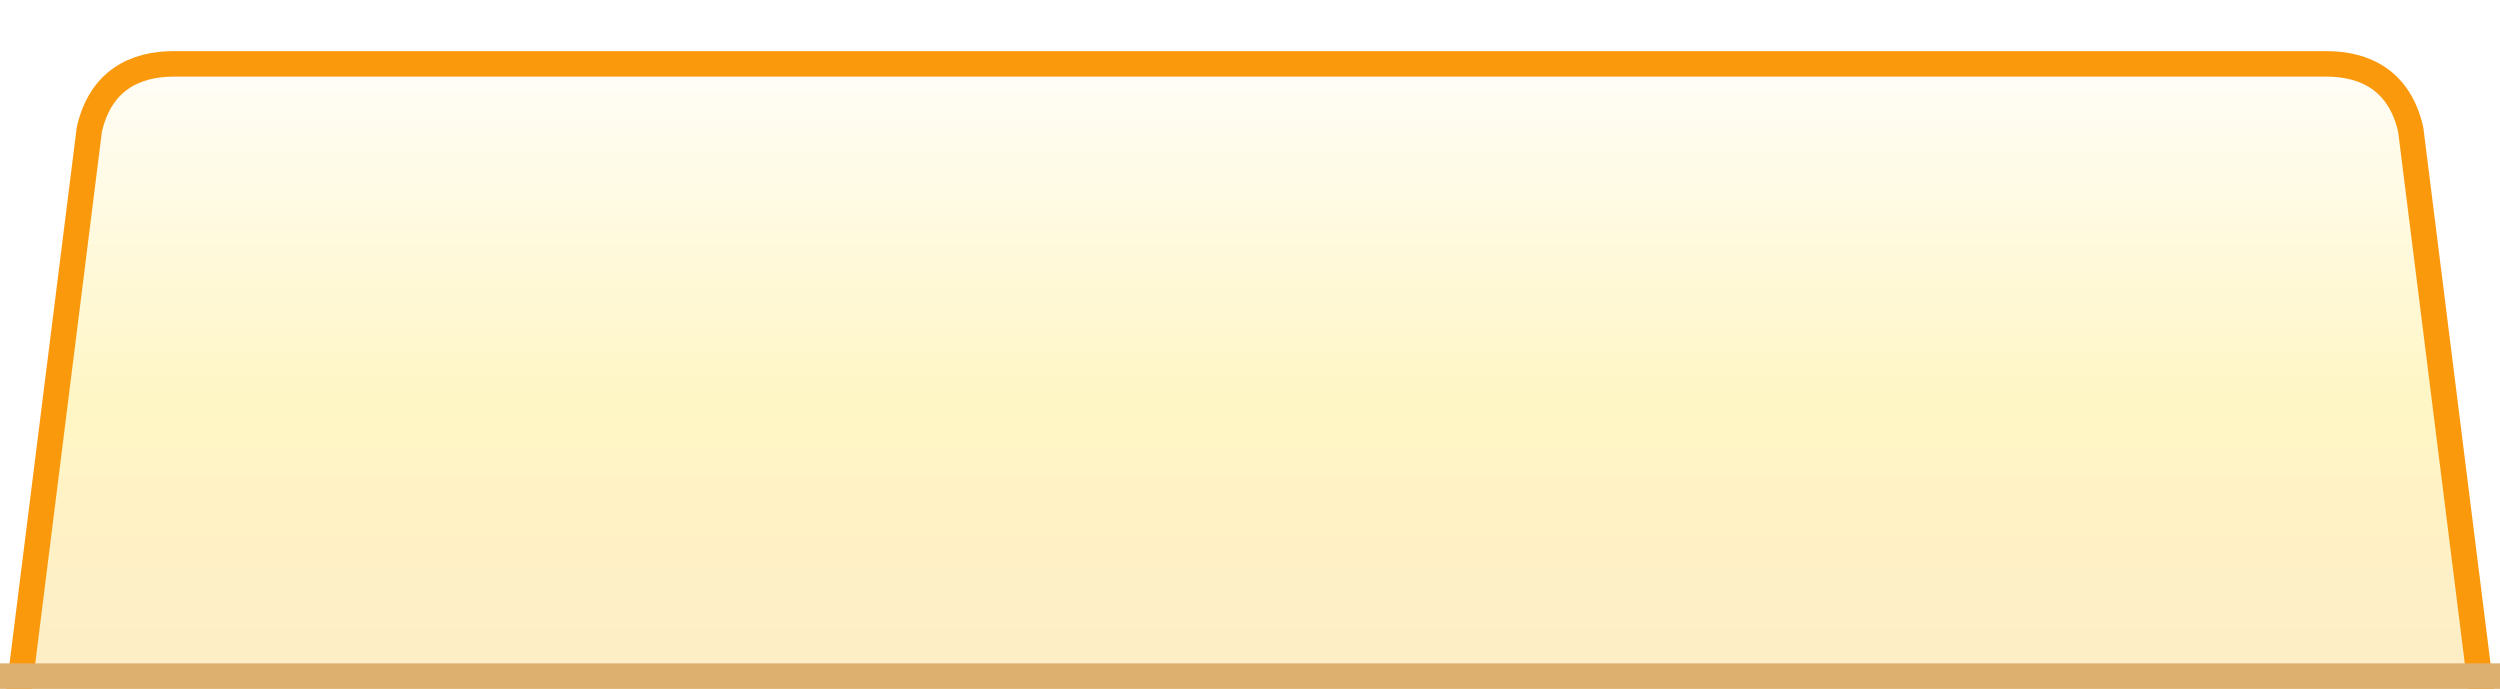
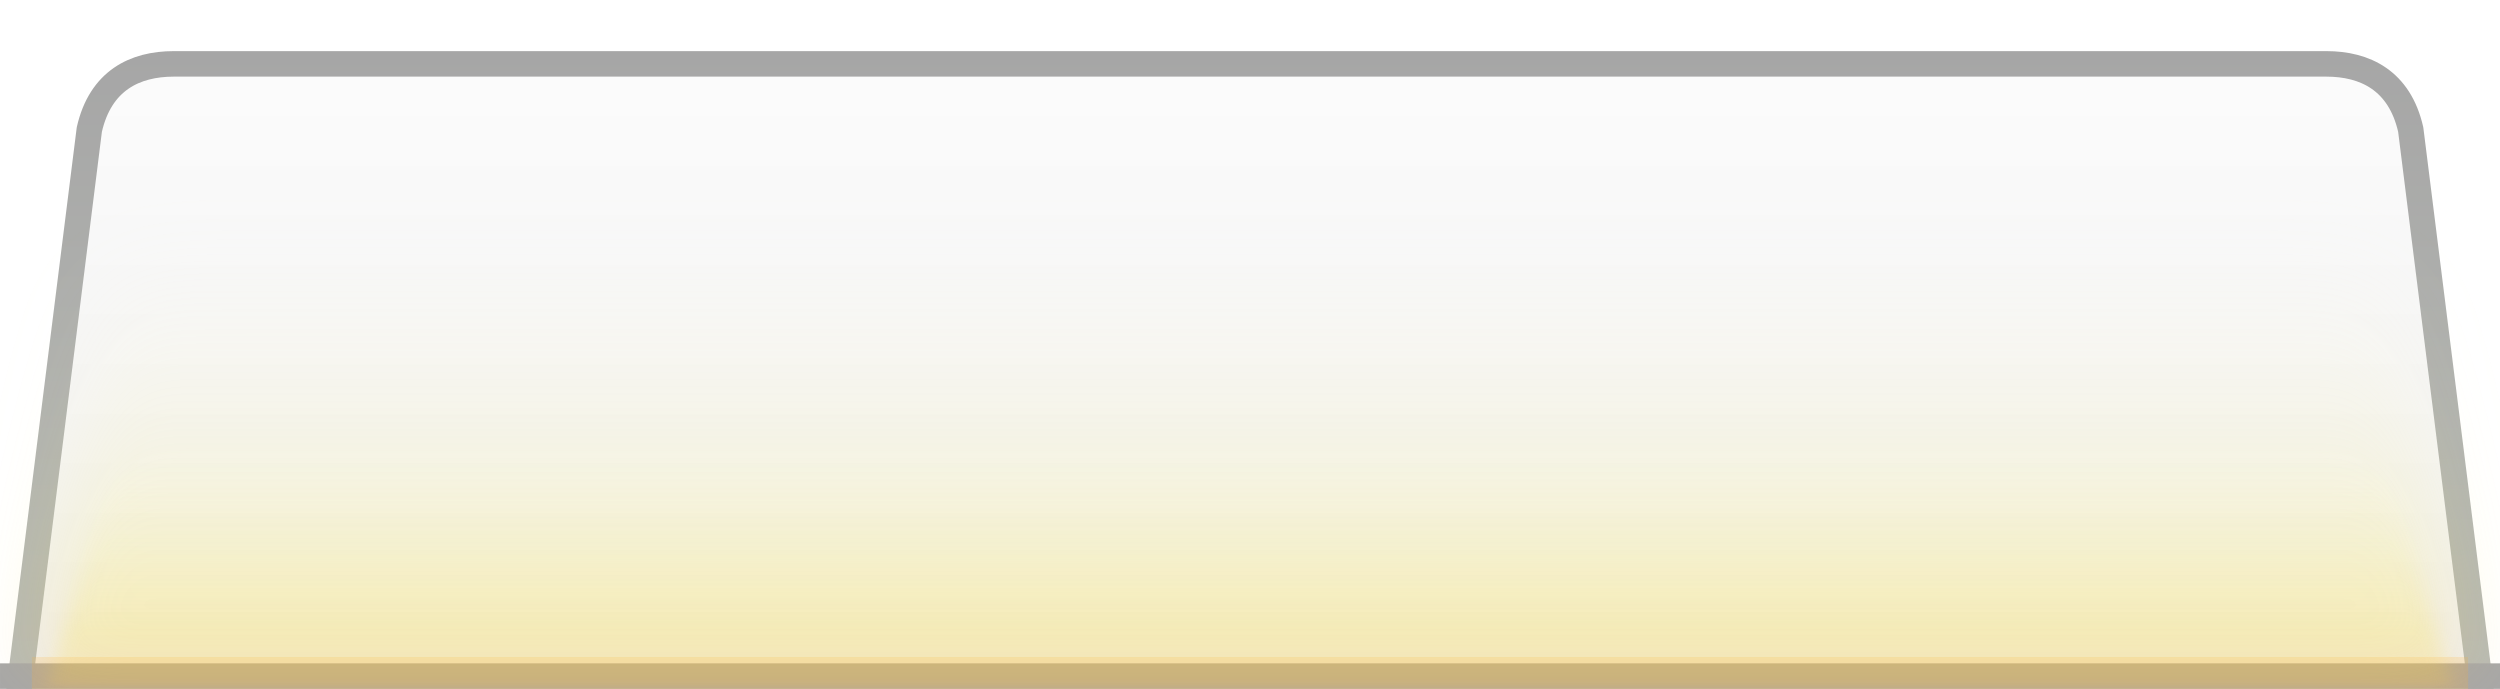
<svg xmlns="http://www.w3.org/2000/svg" xmlns:xlink="http://www.w3.org/1999/xlink" width="98" height="27.004" id="svg3779" version="1.1">
  <defs id="defs3781">
-     <linearGradient id="linearGradient3873">
-       <stop style="stop-color:#feebc6;stop-opacity:1;" offset="0" id="stop3875" />
-       <stop id="stop3029" offset="0.484" style="stop-color:#fff6c5;stop-opacity:1;" />
-       <stop style="stop-color:#fffefb;stop-opacity:1;" offset="1" id="stop3877" />
+     <linearGradient id="linearGradient3873-1-7">
+       <stop style="stop-color:#eeeeee;stop-opacity:1" offset="0" id="stop3875-7-8" />
+       <stop id="stop3008-2" offset="0.5" style="stop-color:#f5f5f5;stop-opacity:1;" />
+       <stop style="stop-color:#fcfcfc;stop-opacity:1" offset="1" id="stop3877-8-5" />
    </linearGradient>
-     <linearGradient xlink:href="#linearGradient3873" id="linearGradient3879" x1="144.725" y1="108.867" x2="144.725" y2="81.678" gradientUnits="userSpaceOnUse" gradientTransform="translate(0,2)" />
+     <linearGradient id="linearGradient4791-1">
+       <stop style="stop-color:#babdb6;stop-opacity:1;" offset="0" id="stop4793-2" />
+       <stop style="stop-color:#a6a6a6;stop-opacity:1;" offset="1" id="stop4795-1" />
+     </linearGradient>
+     <linearGradient id="linearGradient3873-4">
+       <stop style="stop-color:#000000;stop-opacity:1;" offset="0" id="stop3875-6" />
+       <stop style="stop-color:#000000;stop-opacity:1;" offset="1" id="stop3877-2" />
+     </linearGradient>
+     <linearGradient id="linearGradient4791-9">
+       <stop style="stop-color:#000000;stop-opacity:1;" offset="0" id="stop4793-6" />
+       <stop style="stop-color:#000000;stop-opacity:1;" offset="1" id="stop4795-7" />
+     </linearGradient>
+     <linearGradient xlink:href="#linearGradient3873-0" id="linearGradient3879-9" x1="144.725" y1="108.867" x2="144.725" y2="79.817" gradientUnits="userSpaceOnUse" gradientTransform="matrix(0.9329897,0,0,0.745283,8.807407,26.5231)" />
+     <linearGradient id="linearGradient3873-0">
+       <stop style="stop-color:#fcaf3e;stop-opacity:1" offset="0" id="stop3875-9" />
+       <stop id="stop3029-3" offset="0.3" style="stop-color:#fce94f;stop-opacity:1" />
+       <stop style="stop-color:#ffffff;stop-opacity:0" offset="1" id="stop3877-4" />
+     </linearGradient>
+     <filter color-interpolation-filters="sRGB" id="filter3147-7" x="-0.04" width="1.079" y="-0.181" height="1.363">
+       <feGaussianBlur stdDeviation="1.493" id="feGaussianBlur3149-3" />
+     </filter>
+     <linearGradient y2="79.817" x2="144.725" y1="108.867" x1="144.725" gradientTransform="matrix(0.9329897,0,0,0.745283,8.807407,26.5231)" gradientUnits="userSpaceOnUse" id="linearGradient3380-5" xlink:href="#linearGradient3873-7-1" />
+     <linearGradient id="linearGradient3873-7-1">
+       <stop style="stop-color:#fcaf3e;stop-opacity:1" offset="0" id="stop3875-4-1" />
+       <stop id="stop3029-7-9" offset="0.3" style="stop-color:#fce94f;stop-opacity:1" />
+       <stop style="stop-color:#ffffff;stop-opacity:0" offset="1" id="stop3877-5-4" />
+     </linearGradient>
+     <filter color-interpolation-filters="sRGB" id="filter3405-5">
+       <feGaussianBlur stdDeviation="0.336" id="feGaussianBlur3407-1" />
+     </filter>
+     <linearGradient y2="81.678" x2="144.725" y1="108.867" x1="144.725" gradientTransform="translate(3.2389269e-7,2)" gradientUnits="userSpaceOnUse" id="linearGradient4136" xlink:href="#linearGradient3873-1-7" />
+     <linearGradient y2="280.362" x2="404.671" y1="256.146" x1="404.671" gradientTransform="matrix(0.6311787,0,0,-1.129248,-85.38201,400.5647)" gradientUnits="userSpaceOnUse" id="linearGradient4138" xlink:href="#linearGradient4791-1" />
+     <linearGradient xlink:href="#linearGradient3873-4" id="linearGradient4328" gradientUnits="userSpaceOnUse" gradientTransform="translate(-89,2)" x1="144.725" y1="108.867" x2="144.725" y2="83.941" />
+     <linearGradient xlink:href="#linearGradient4791-9" id="linearGradient4330" gradientUnits="userSpaceOnUse" gradientTransform="matrix(0.6311787,0,0,-1.129248,-174.382,400.5647)" x1="404.671" y1="256.146" x2="404.671" y2="280.362" />
+     <linearGradient xlink:href="#linearGradient3873-4" id="linearGradient4335" gradientUnits="userSpaceOnUse" gradientTransform="translate(-89,2)" x1="144.725" y1="108.867" x2="144.725" y2="83.941" />
+     <linearGradient xlink:href="#linearGradient4791-9" id="linearGradient4337" gradientUnits="userSpaceOnUse" gradientTransform="matrix(0.6311787,0,0,-1.129248,-174.382,400.5647)" x1="404.671" y1="256.146" x2="404.671" y2="280.362" />
+     <linearGradient xlink:href="#linearGradient3873-4" id="linearGradient4342" gradientUnits="userSpaceOnUse" gradientTransform="translate(-89,2)" x1="144.725" y1="108.867" x2="144.725" y2="83.941" />
+     <linearGradient xlink:href="#linearGradient4791-9" id="linearGradient4344" gradientUnits="userSpaceOnUse" gradientTransform="matrix(0.6311787,0,0,-1.129248,-174.382,400.5647)" x1="404.671" y1="256.146" x2="404.671" y2="280.362" />
+     <linearGradient xlink:href="#linearGradient3873-4" id="linearGradient4349" gradientUnits="userSpaceOnUse" gradientTransform="translate(-89,2)" x1="144.725" y1="108.867" x2="144.725" y2="83.941" />
+     <linearGradient xlink:href="#linearGradient4791-9" id="linearGradient4351" gradientUnits="userSpaceOnUse" gradientTransform="matrix(0.6311787,0,0,-1.129248,-174.382,400.5647)" x1="404.671" y1="256.146" x2="404.671" y2="280.362" />
+     <linearGradient xlink:href="#linearGradient3873-4" id="linearGradient4356" gradientUnits="userSpaceOnUse" gradientTransform="translate(-89,2)" x1="144.725" y1="108.867" x2="144.725" y2="83.941" />
+     <linearGradient xlink:href="#linearGradient4791-9" id="linearGradient4358" gradientUnits="userSpaceOnUse" gradientTransform="matrix(0.6311787,0,0,-1.129248,-174.382,400.5647)" x1="404.671" y1="256.146" x2="404.671" y2="280.362" />
  </defs>
+   <g id="layer2" />
  <g id="layer1" transform="translate(-82.43361,-82.03125)">
-     <path style="fill:url(#linearGradient3879);fill-opacity:1;stroke:#fb990d;stroke-width:1;stroke-linecap:round;stroke-linejoin:round;stroke-miterlimit:4;stroke-opacity:1;stroke-dasharray:none;stroke-dashoffset:0;enable-background:new" d="m 179.934,111.035 -3,-23.925 c -0.438,-1.926 -1.788,-2.575 -3.312,-2.575 l -84.375,0 c -1.524,0 -2.874,0.649 -3.312,2.575 l -3,23.925" id="path13726" mask="none" />
-     <rect y="108.035" x="82.434" height="1" width="98" id="rect3031" style="color:#000000;fill:#deb06f;fill-opacity:1;fill-rule:nonzero;stroke:none;stroke-width:2;marker:none;visibility:visible;display:inline;overflow:visible;enable-background:accumulate" mask="none" />
+     <path style="fill:url(#linearGradient4136);fill-opacity:1;stroke:url(#linearGradient4138);stroke-width:1;stroke-linecap:round;stroke-linejoin:round;stroke-miterlimit:4;stroke-opacity:1;stroke-dasharray:none;stroke-dashoffset:0;enable-background:new" d="m 179.934,111.035 -3,-23.925 c -0.438,-1.926 -1.788,-2.575 -3.312,-2.575 l -84.375,0 c -1.524,0 -2.874,0.649 -3.312,2.575 l -3,23.925" id="path13726-5" mask="none" />
+     <rect style="color:#000000;fill:#a7a7a7;fill-opacity:1;fill-rule:nonzero;stroke:none;stroke-width:2;marker:none;visibility:visible;display:inline;overflow:visible;enable-background:accumulate" id="rect3900" width="98" height="1" x="82.434" y="108.035" mask="none" />
+     <path style="opacity:0.2;fill:url(#linearGradient3879-9);fill-opacity:1;stroke:none;filter:url(#filter3147-7);enable-background:new" d="m 176.684,107.785 -2.799,-17.831 c -0.409,-1.436 -1.668,-1.919 -3.091,-1.919 l -78.721,0 c -1.422,0 -2.682,0.484 -3.091,1.919 l -2.799,17.831" id="path13726" mask="none" transform="matrix(1.06369,0,0,0.9421387,-8.371027,9.000169)" />
+     <rect y="107.785" x="83.684" height="1.5" width="95.5" id="rect3031" style="opacity:0.2;color:#000000;fill:#fcaf3e;fill-opacity:1;fill-rule:nonzero;stroke:none;stroke-width:2;marker:none;visibility:visible;display:inline;overflow:visible;enable-background:accumulate" mask="none" />
+     <path style="opacity:0.2;fill:url(#linearGradient3380-5);fill-opacity:1;stroke:none;filter:url(#filter3405-5);enable-background:new" d="m 176.684,107.785 -2.799,-17.831 c -0.409,-1.436 -1.668,-1.919 -3.091,-1.919 l -78.721,0 c -1.422,0 -2.682,0.484 -3.091,1.919 l -2.799,17.831" id="path13726-7" mask="none" transform="matrix(1.052875,0,0,0.5464331,-6.949509,51.65134)" />
  </g>
</svg>
